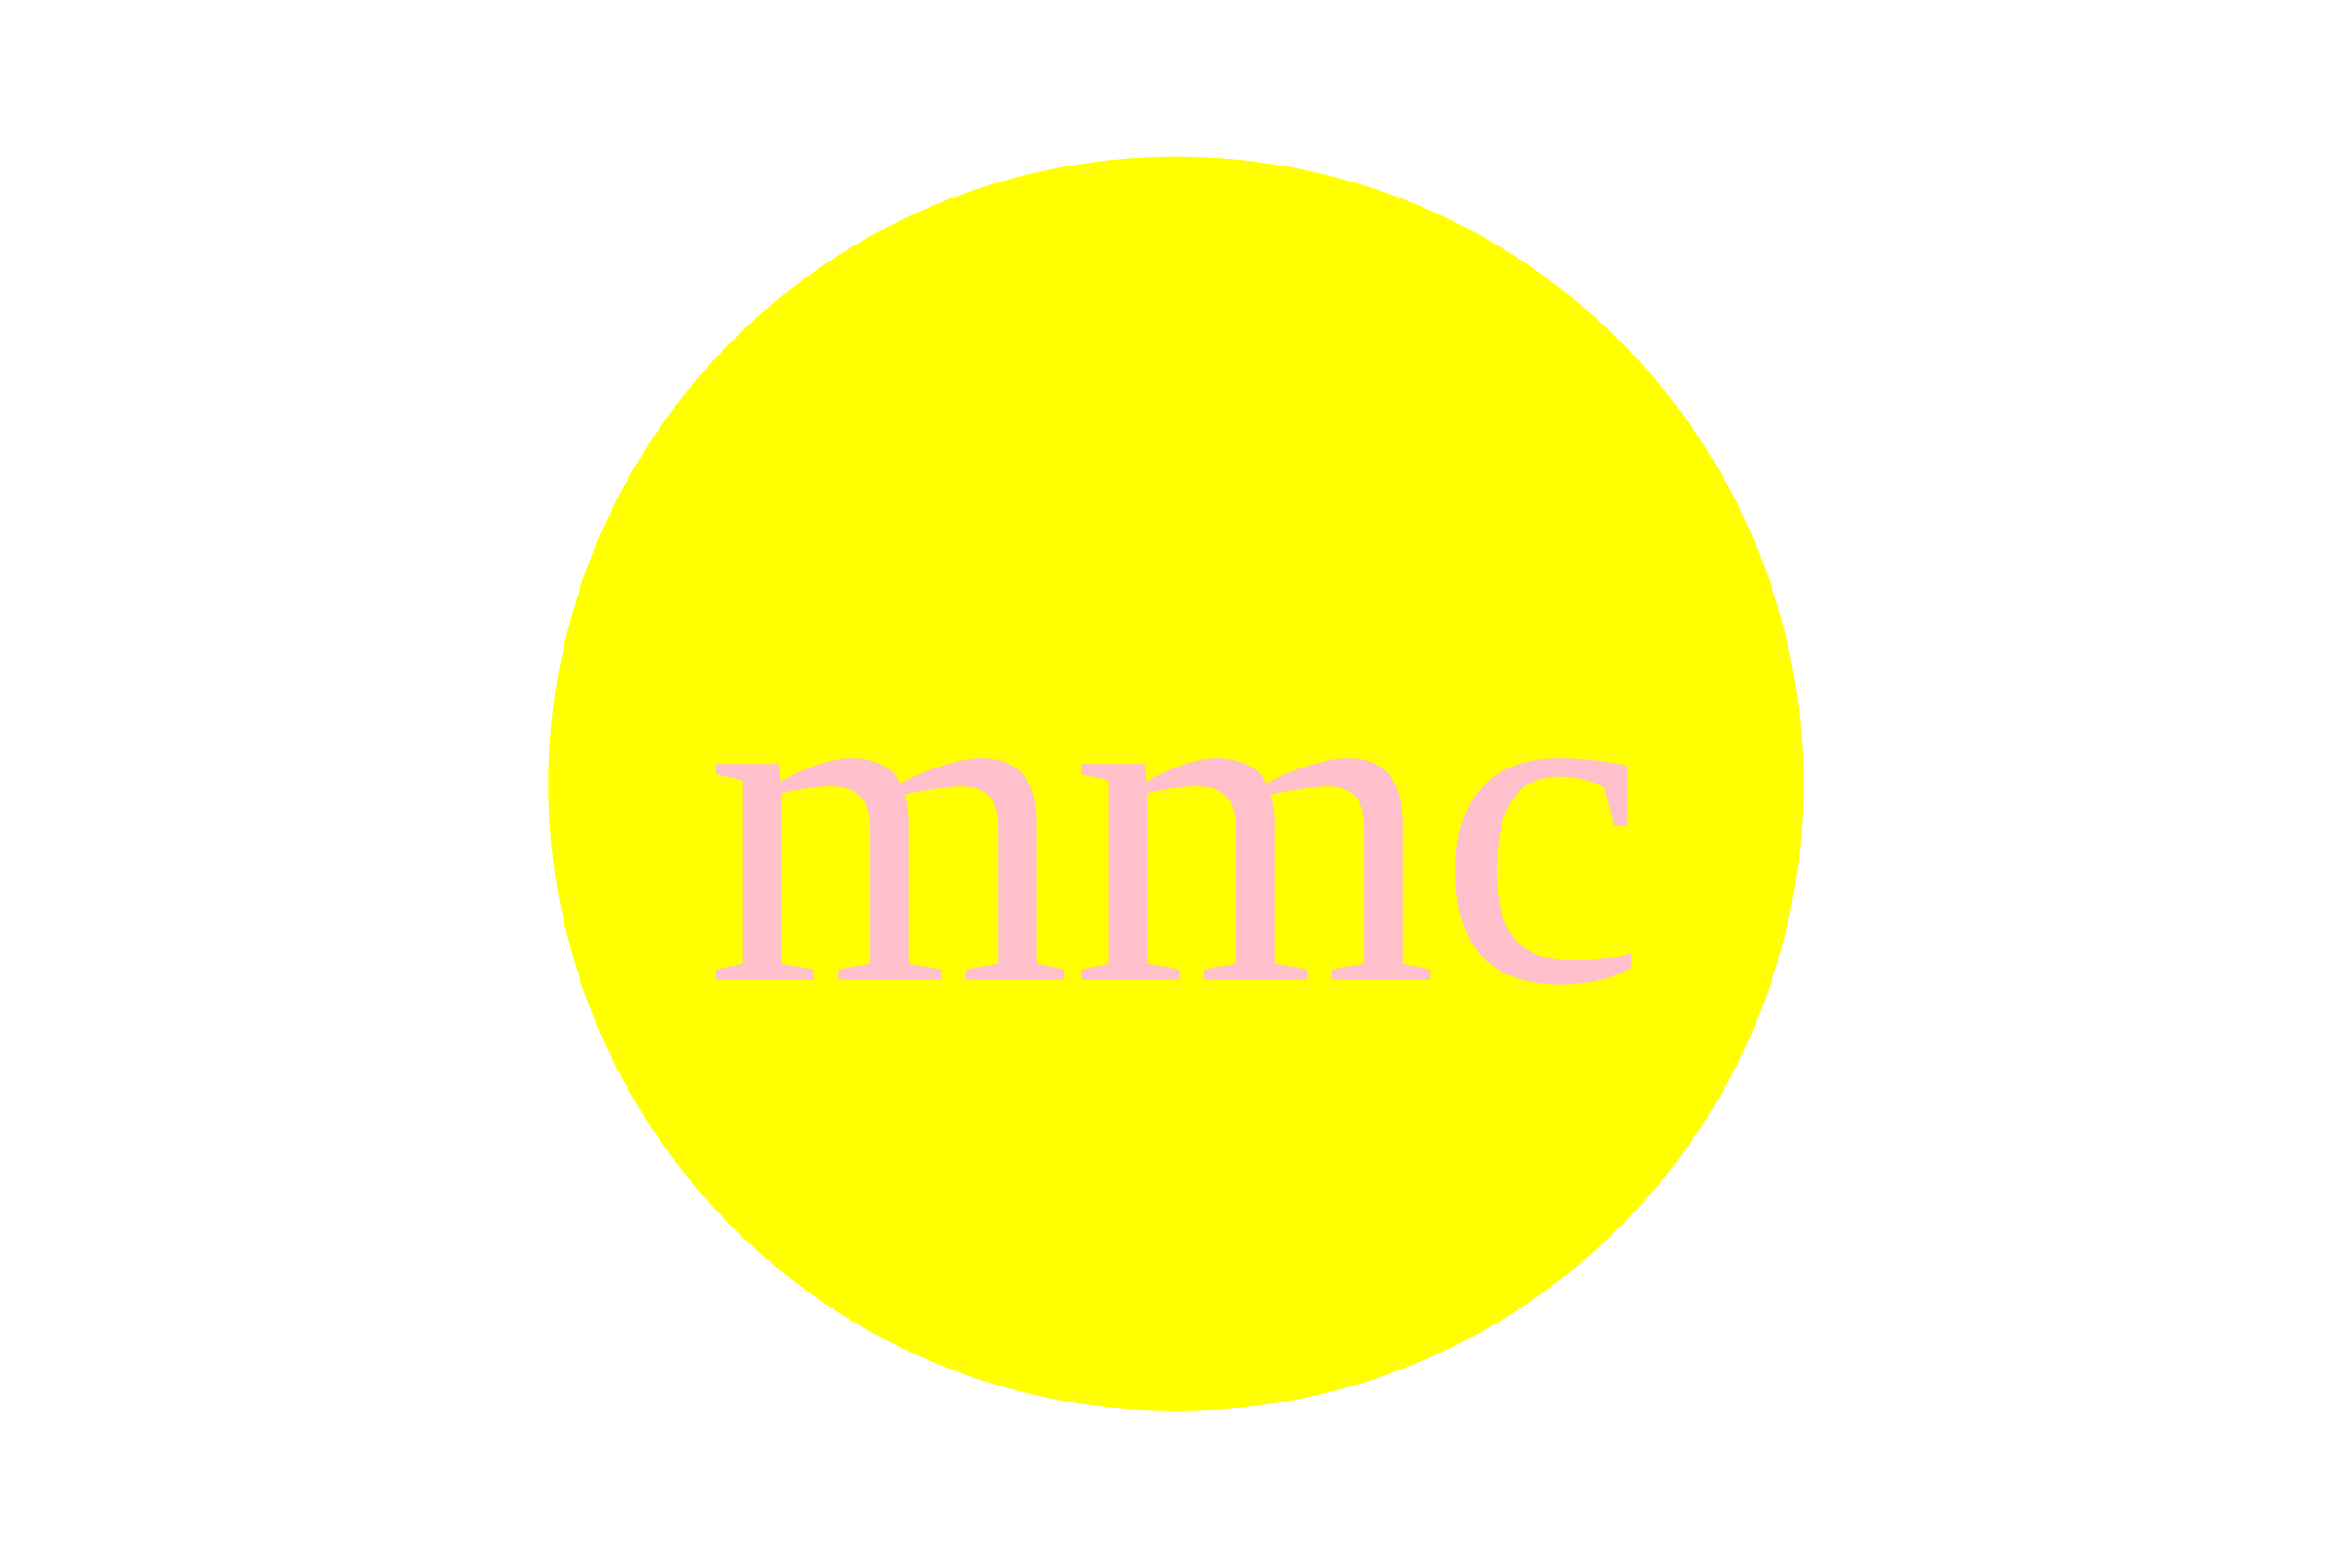
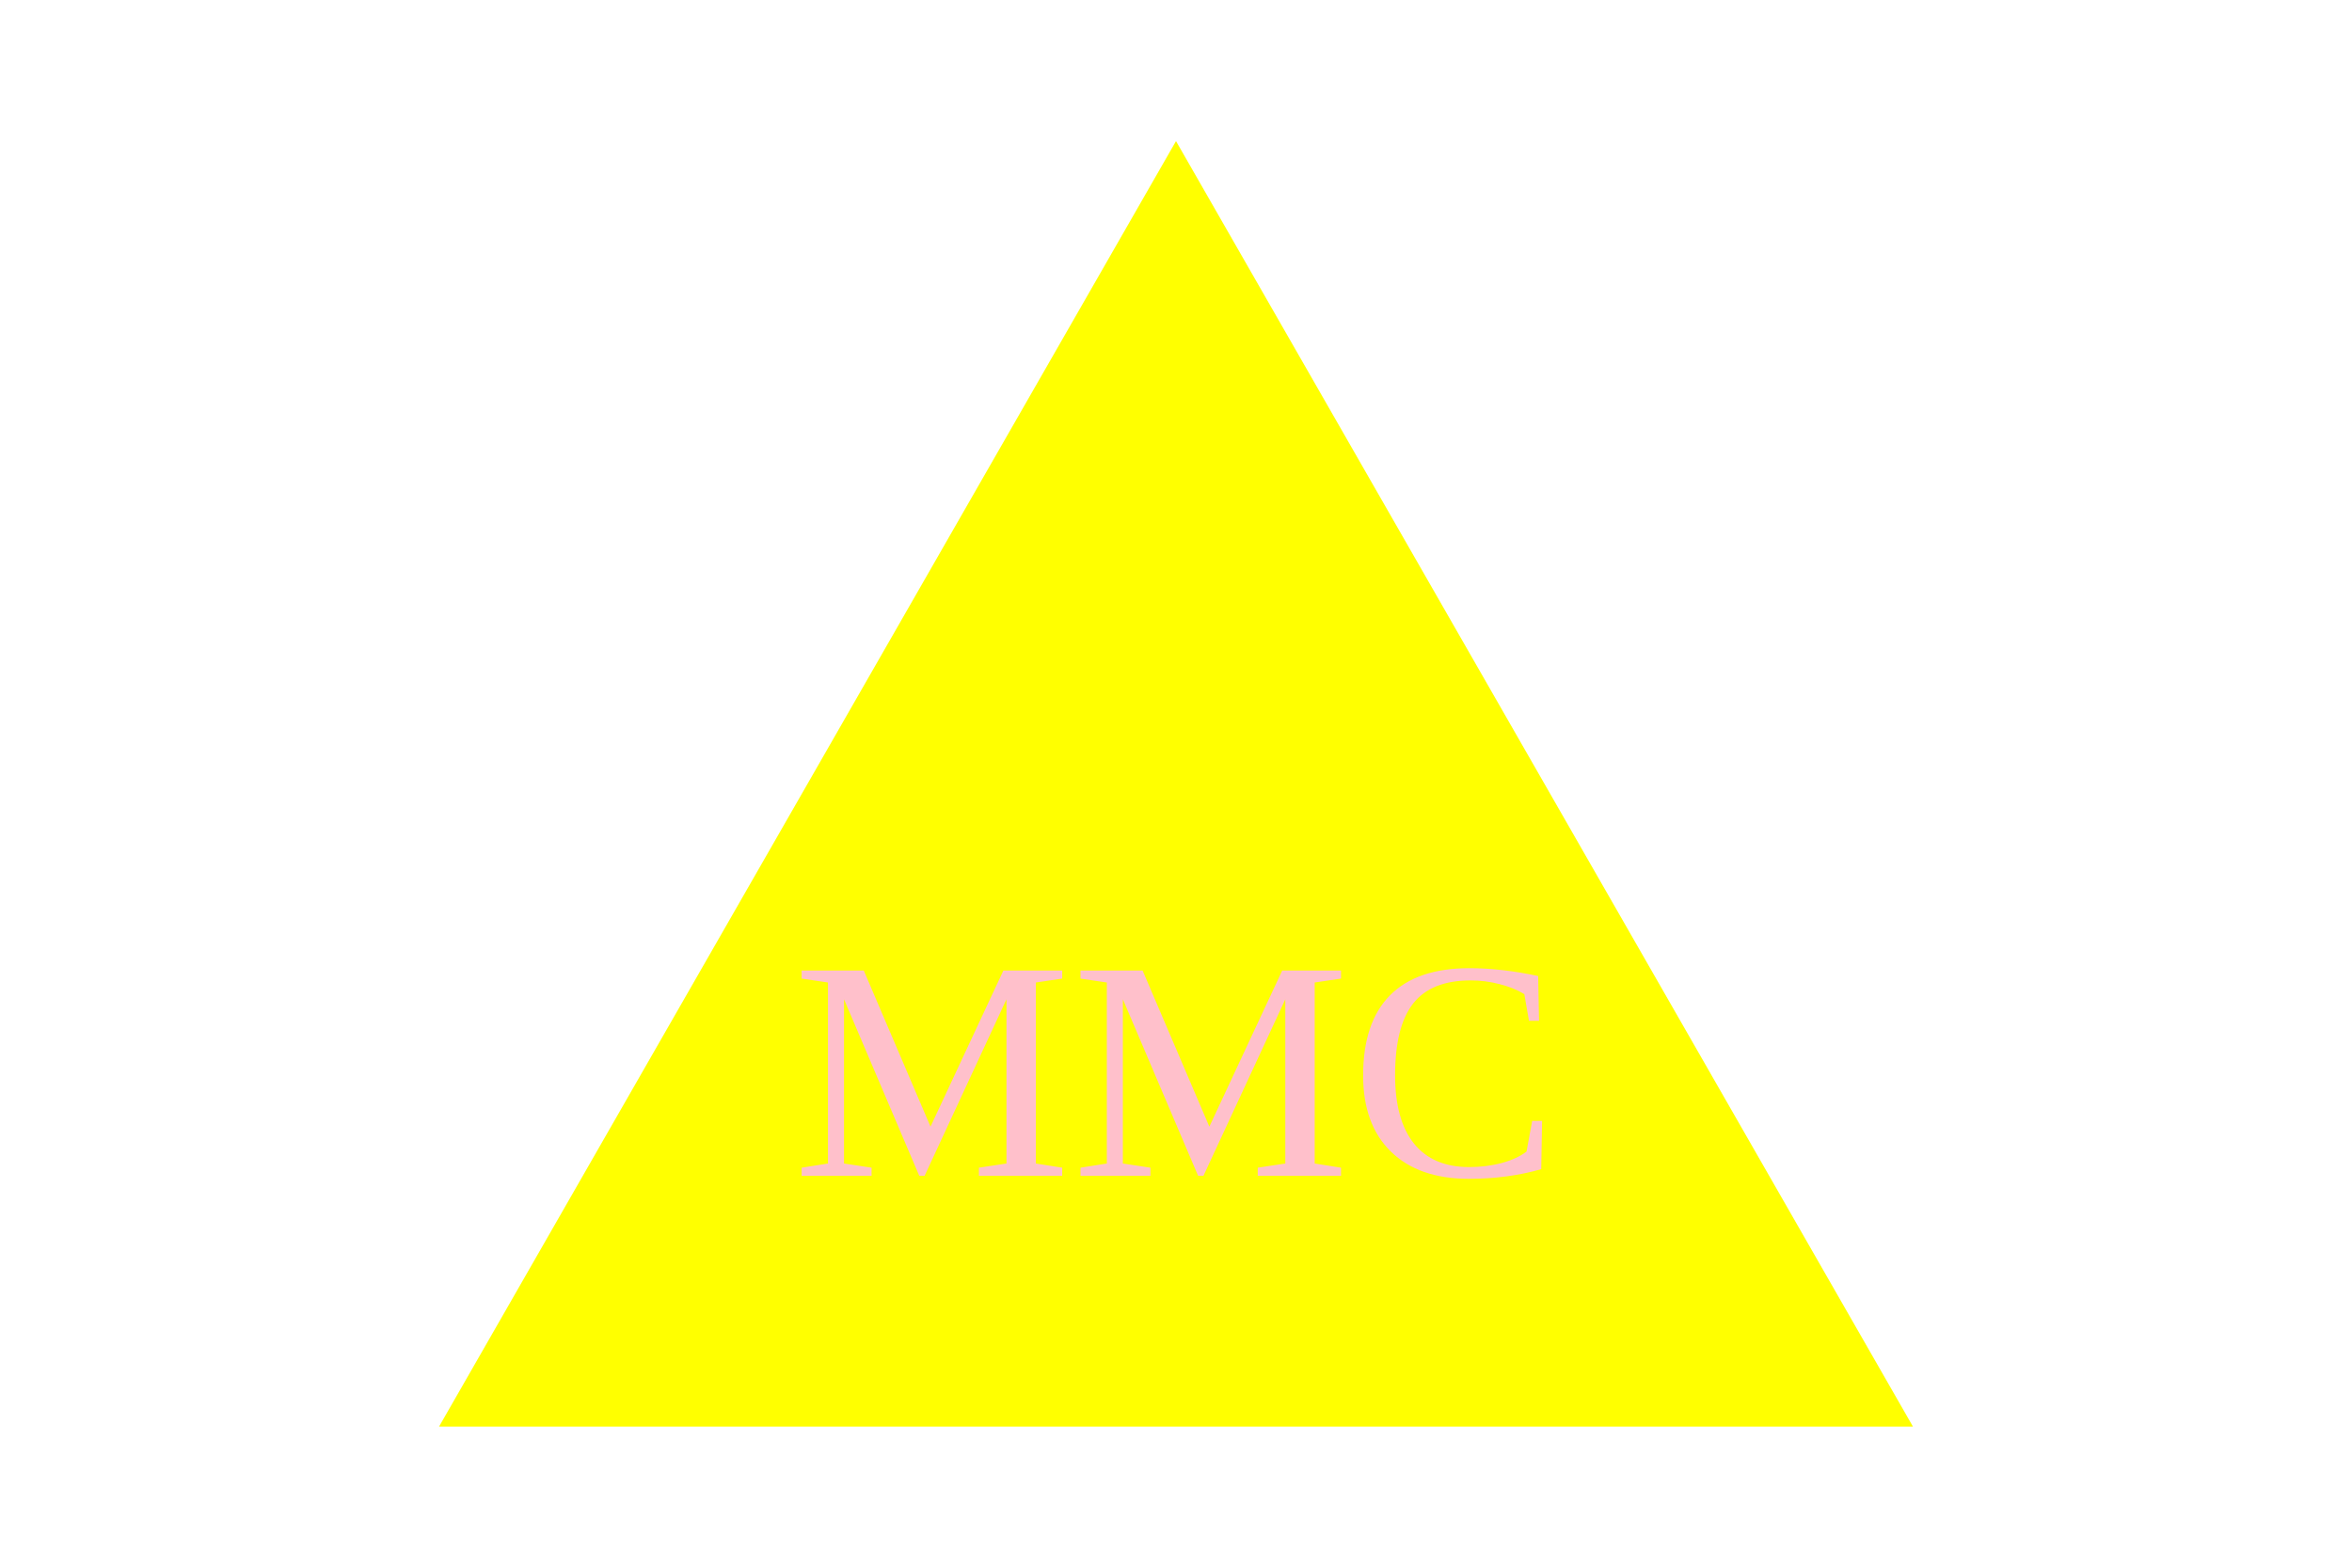
<svg xmlns="http://www.w3.org/2000/svg" version="1.1" width="300" height="200">
-   <circle cx="150" cy="100" r="80" fill="yellow" />
-   <text x="150" y="125" font-size="60" text-anchor="middle" fill="pink">mmc</text>
+   <polygon points="150,18 244,182 56,182" fill="yellow" />
+   <text x="150" y="150" font-size="40" text-anchor="middle" fill="pink">MMC</text>
</svg>
